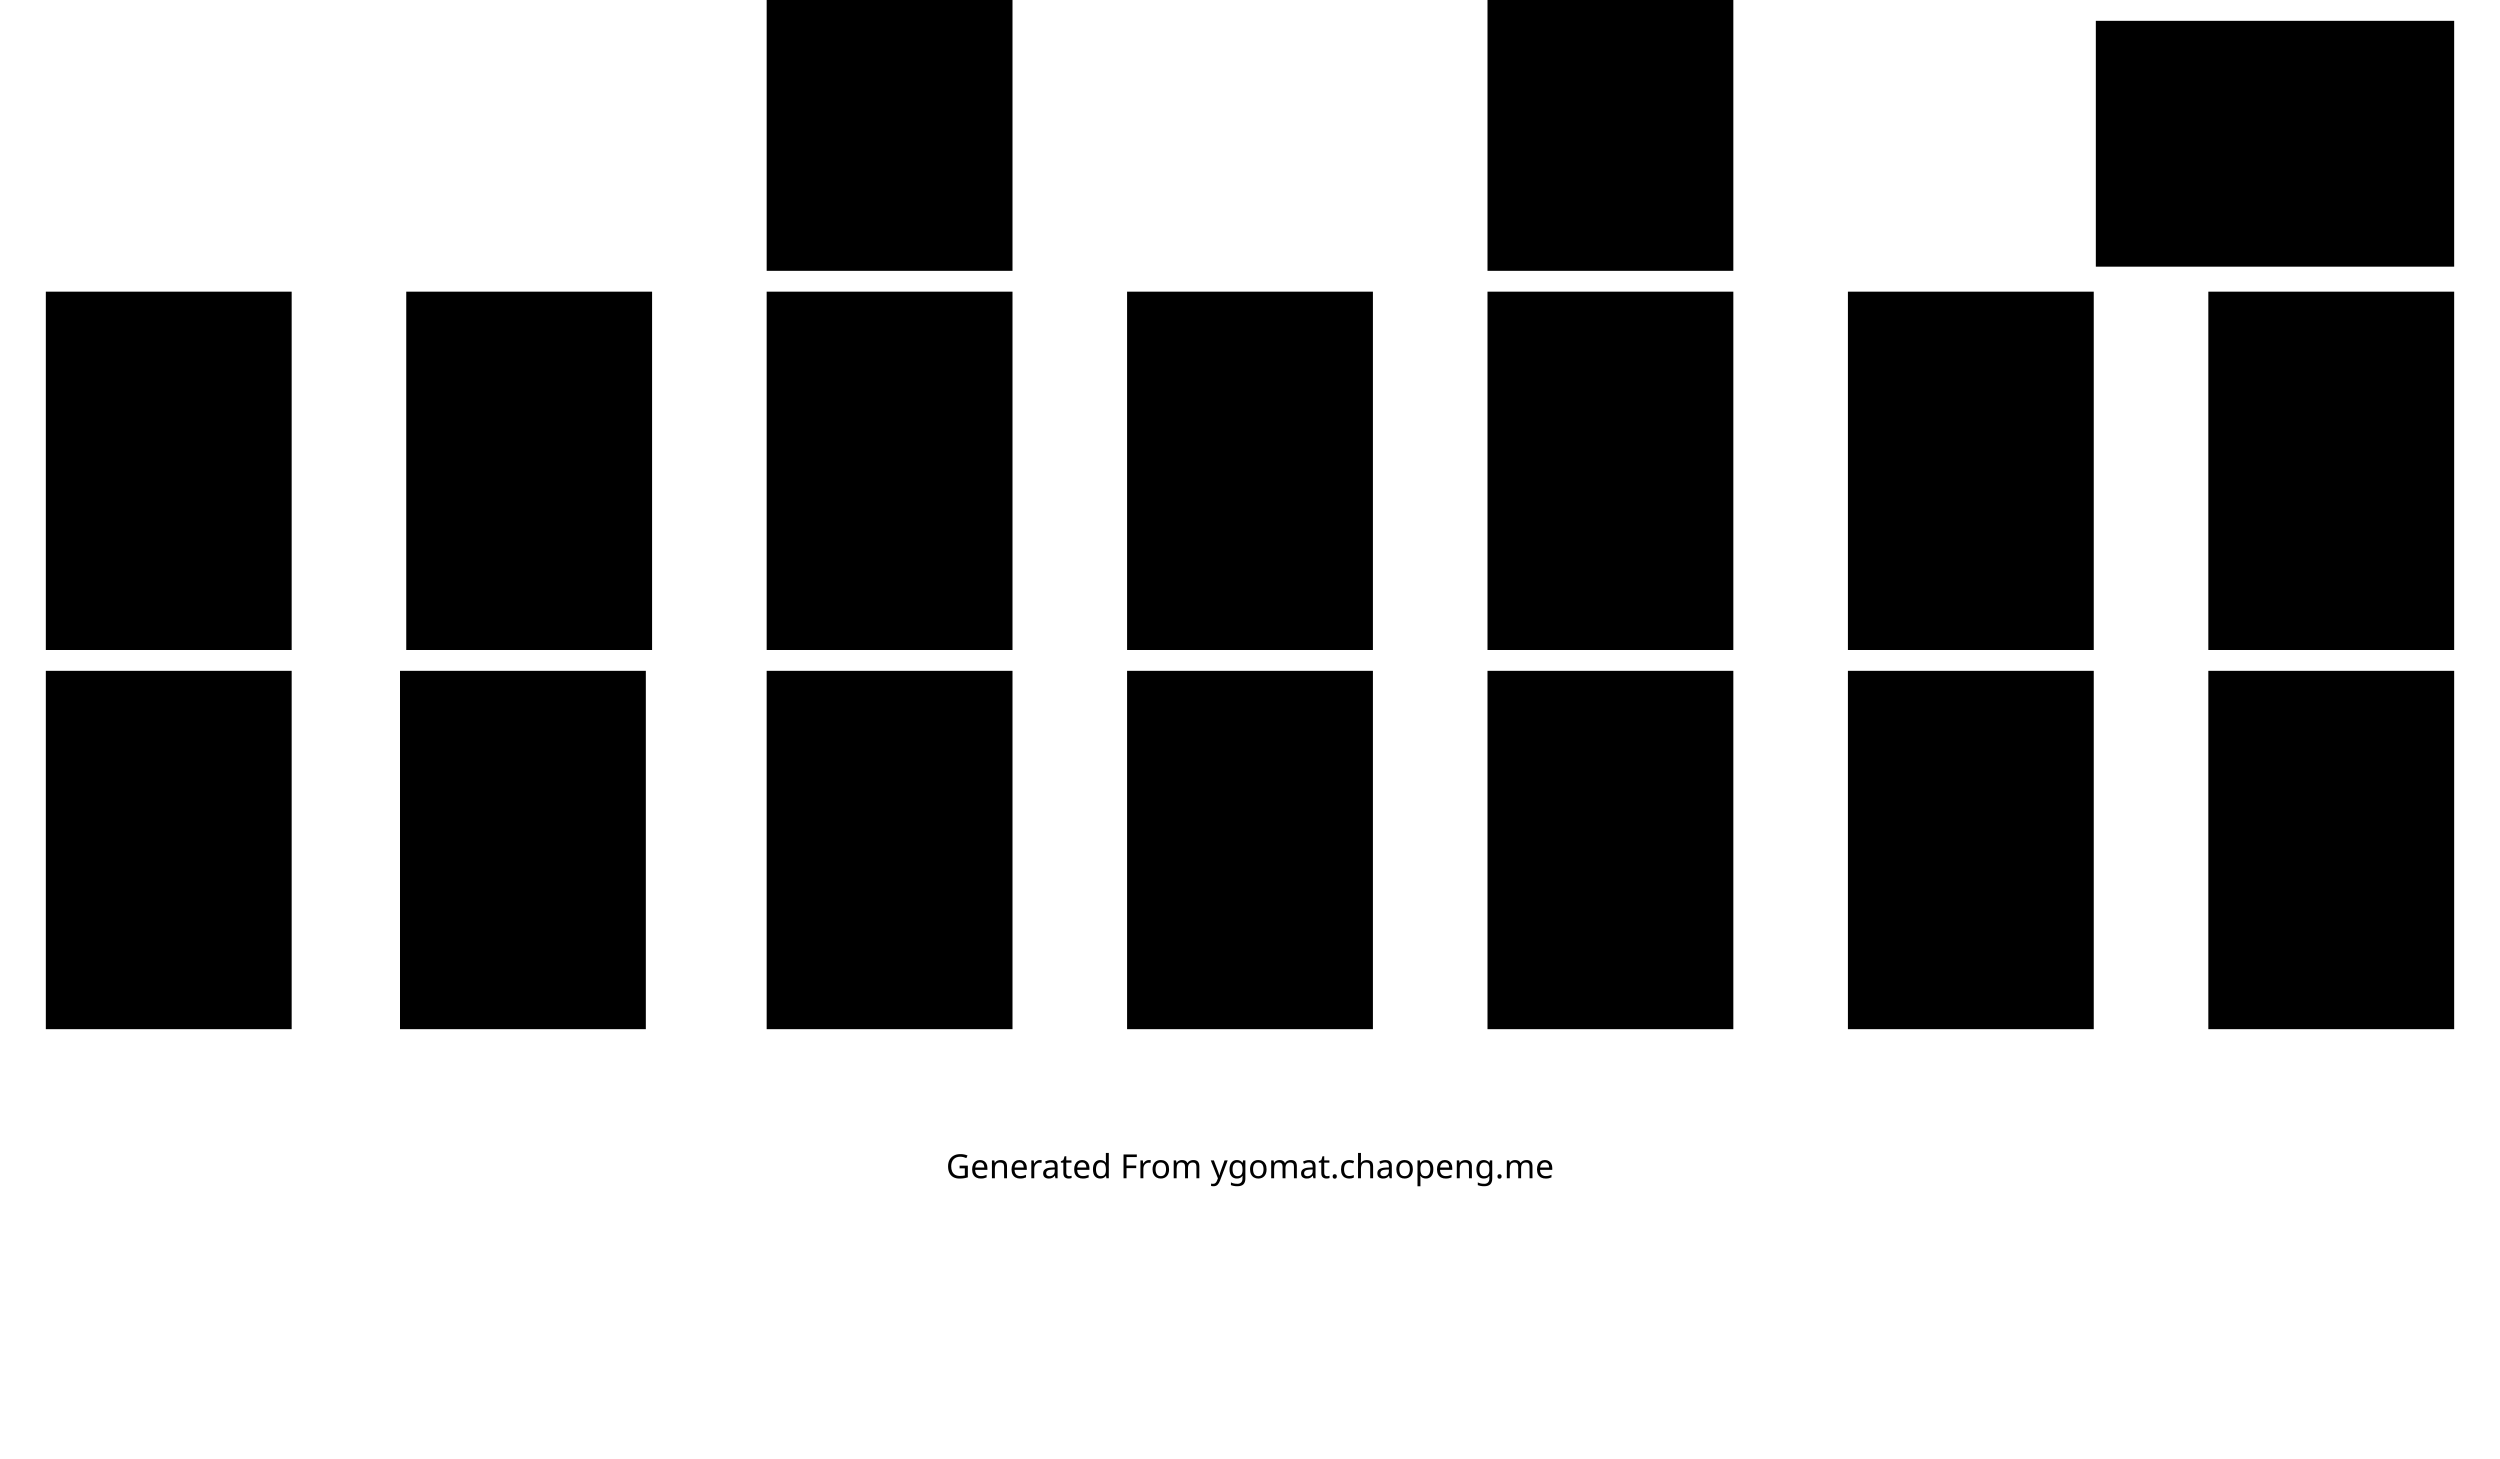
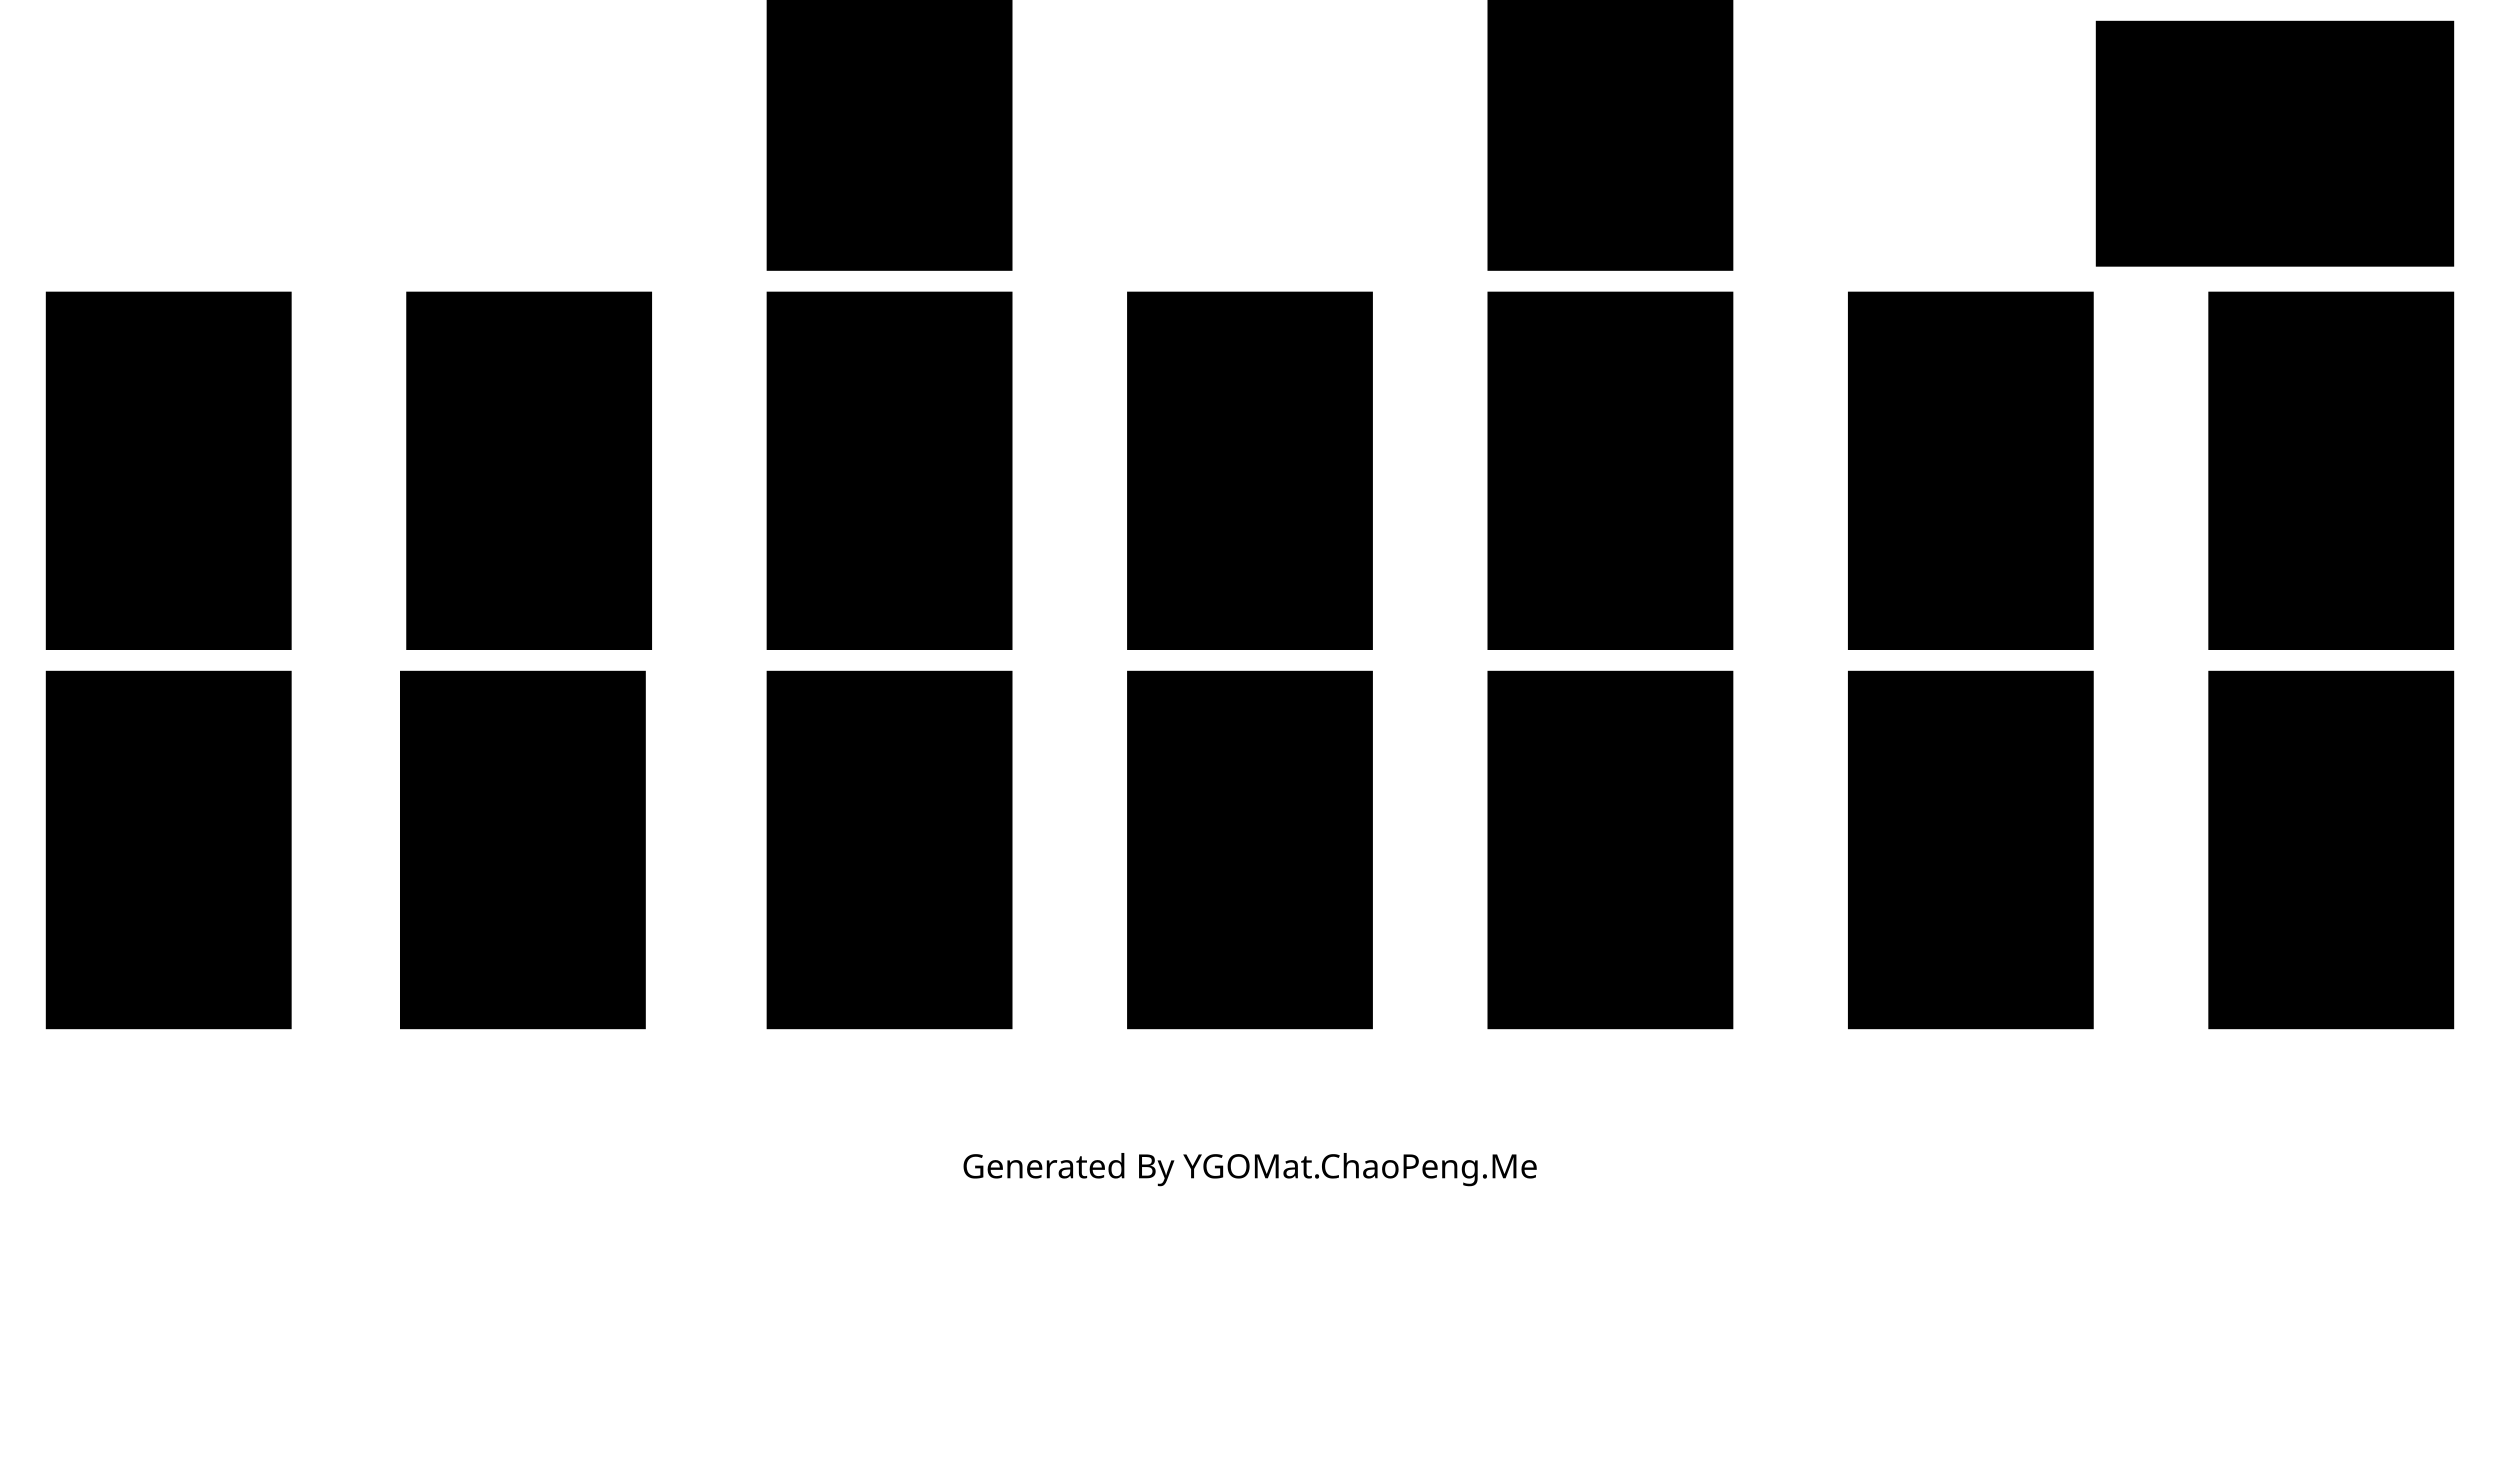
<svg xmlns="http://www.w3.org/2000/svg" id="mat" width="7200" height="4200">
  <rect id="ex1" width="708" height="1032" x="2208" y="-252" class="slot" fill="black" />
  <rect id="ex2" width="708" height="1032" x="4284" y="-252" class="slot" fill="black" />
  <rect id="banish" height="708" width="1032" x="6036" y="60" class="slot" fill="black" />
  <rect id="field" width="708" height="1032" x="132" y="840" class="slot" fill="black" />
  <rect id="m1" width="708" height="1032" x="1170" y="840" class="slot" fill="black" />
  <rect id="m2" width="708" height="1032" x="2208" y="840" class="slot" fill="black" />
  <rect id="m3" width="708" height="1032" x="3246" y="840" class="slot" fill="black" />
  <rect id="m4" width="708" height="1032" x="4284" y="840" class="slot" fill="black" />
  <rect id="m5" width="708" height="1032" x="5322" y="840" class="slot" fill="black" />
  <rect id="gy" width="708" height="1032" x="6360" y="840" class="slot" fill="black" />
  <rect id="exdeck" width="708" height="1032" x="132" y="1932" class="slot" fill="black" />
  <rect id="s1" width="708" height="1032" x="1152" y="1932" class="slot" fill="black" />
  <rect id="s2" width="708" height="1032" x="2208" y="1932" class="slot" fill="black" />
  <rect id="s3" width="708" height="1032" x="3246" y="1932" class="slot" fill="black" />
  <rect id="s4" width="708" height="1032" x="4284" y="1932" class="slot" fill="black" />
  <rect id="s5" width="708" height="1032" x="5322" y="1932" class="slot" fill="black" />
  <rect id="deck" width="708" height="1032" x="6360" y="1932" class="slot" fill="black" />
-   <text x="50%" y="80%" font-size="8em" font-family="sans-serif" dominant-baseline="middle" text-anchor="middle" paint-order="stroke" id="text">Generated From ygomat.chaopeng.me</text>
+   <text x="50%" y="80%" font-size="8em" font-family="sans-serif" dominant-baseline="middle" text-anchor="middle" paint-order="stroke" id="text">Generated By YGOMat.ChaoPeng.Me</text>
</svg>
